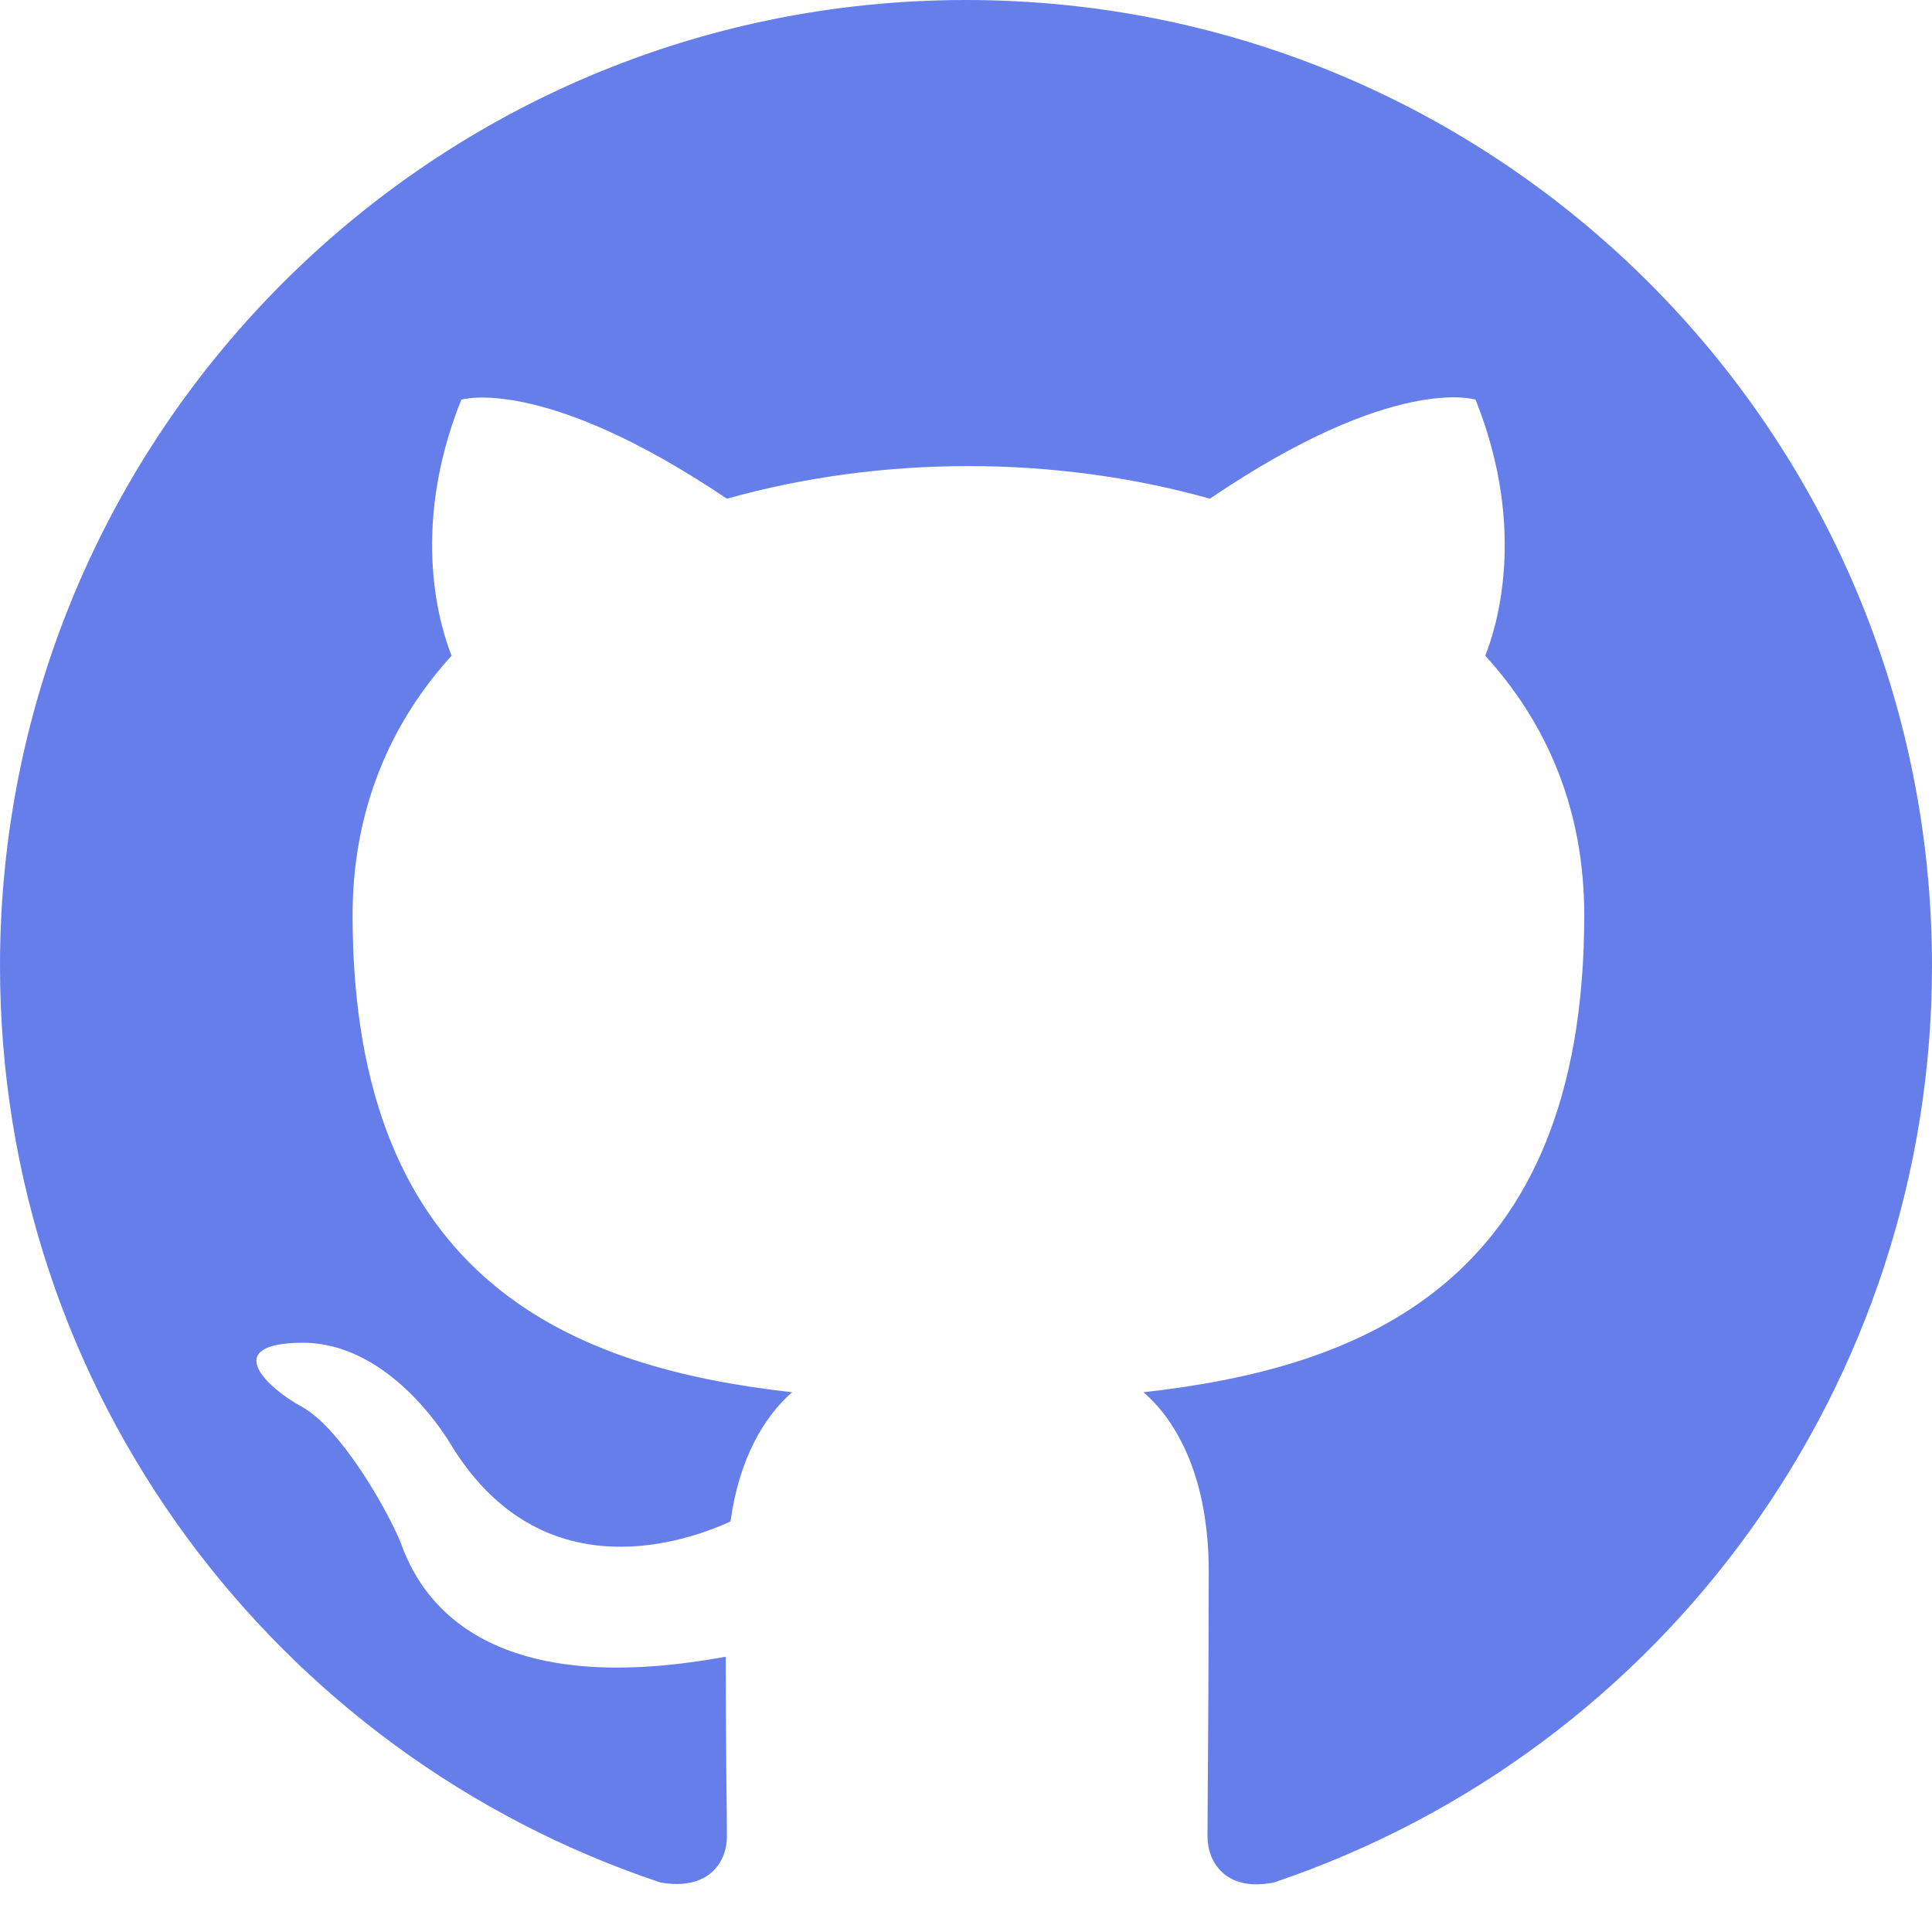
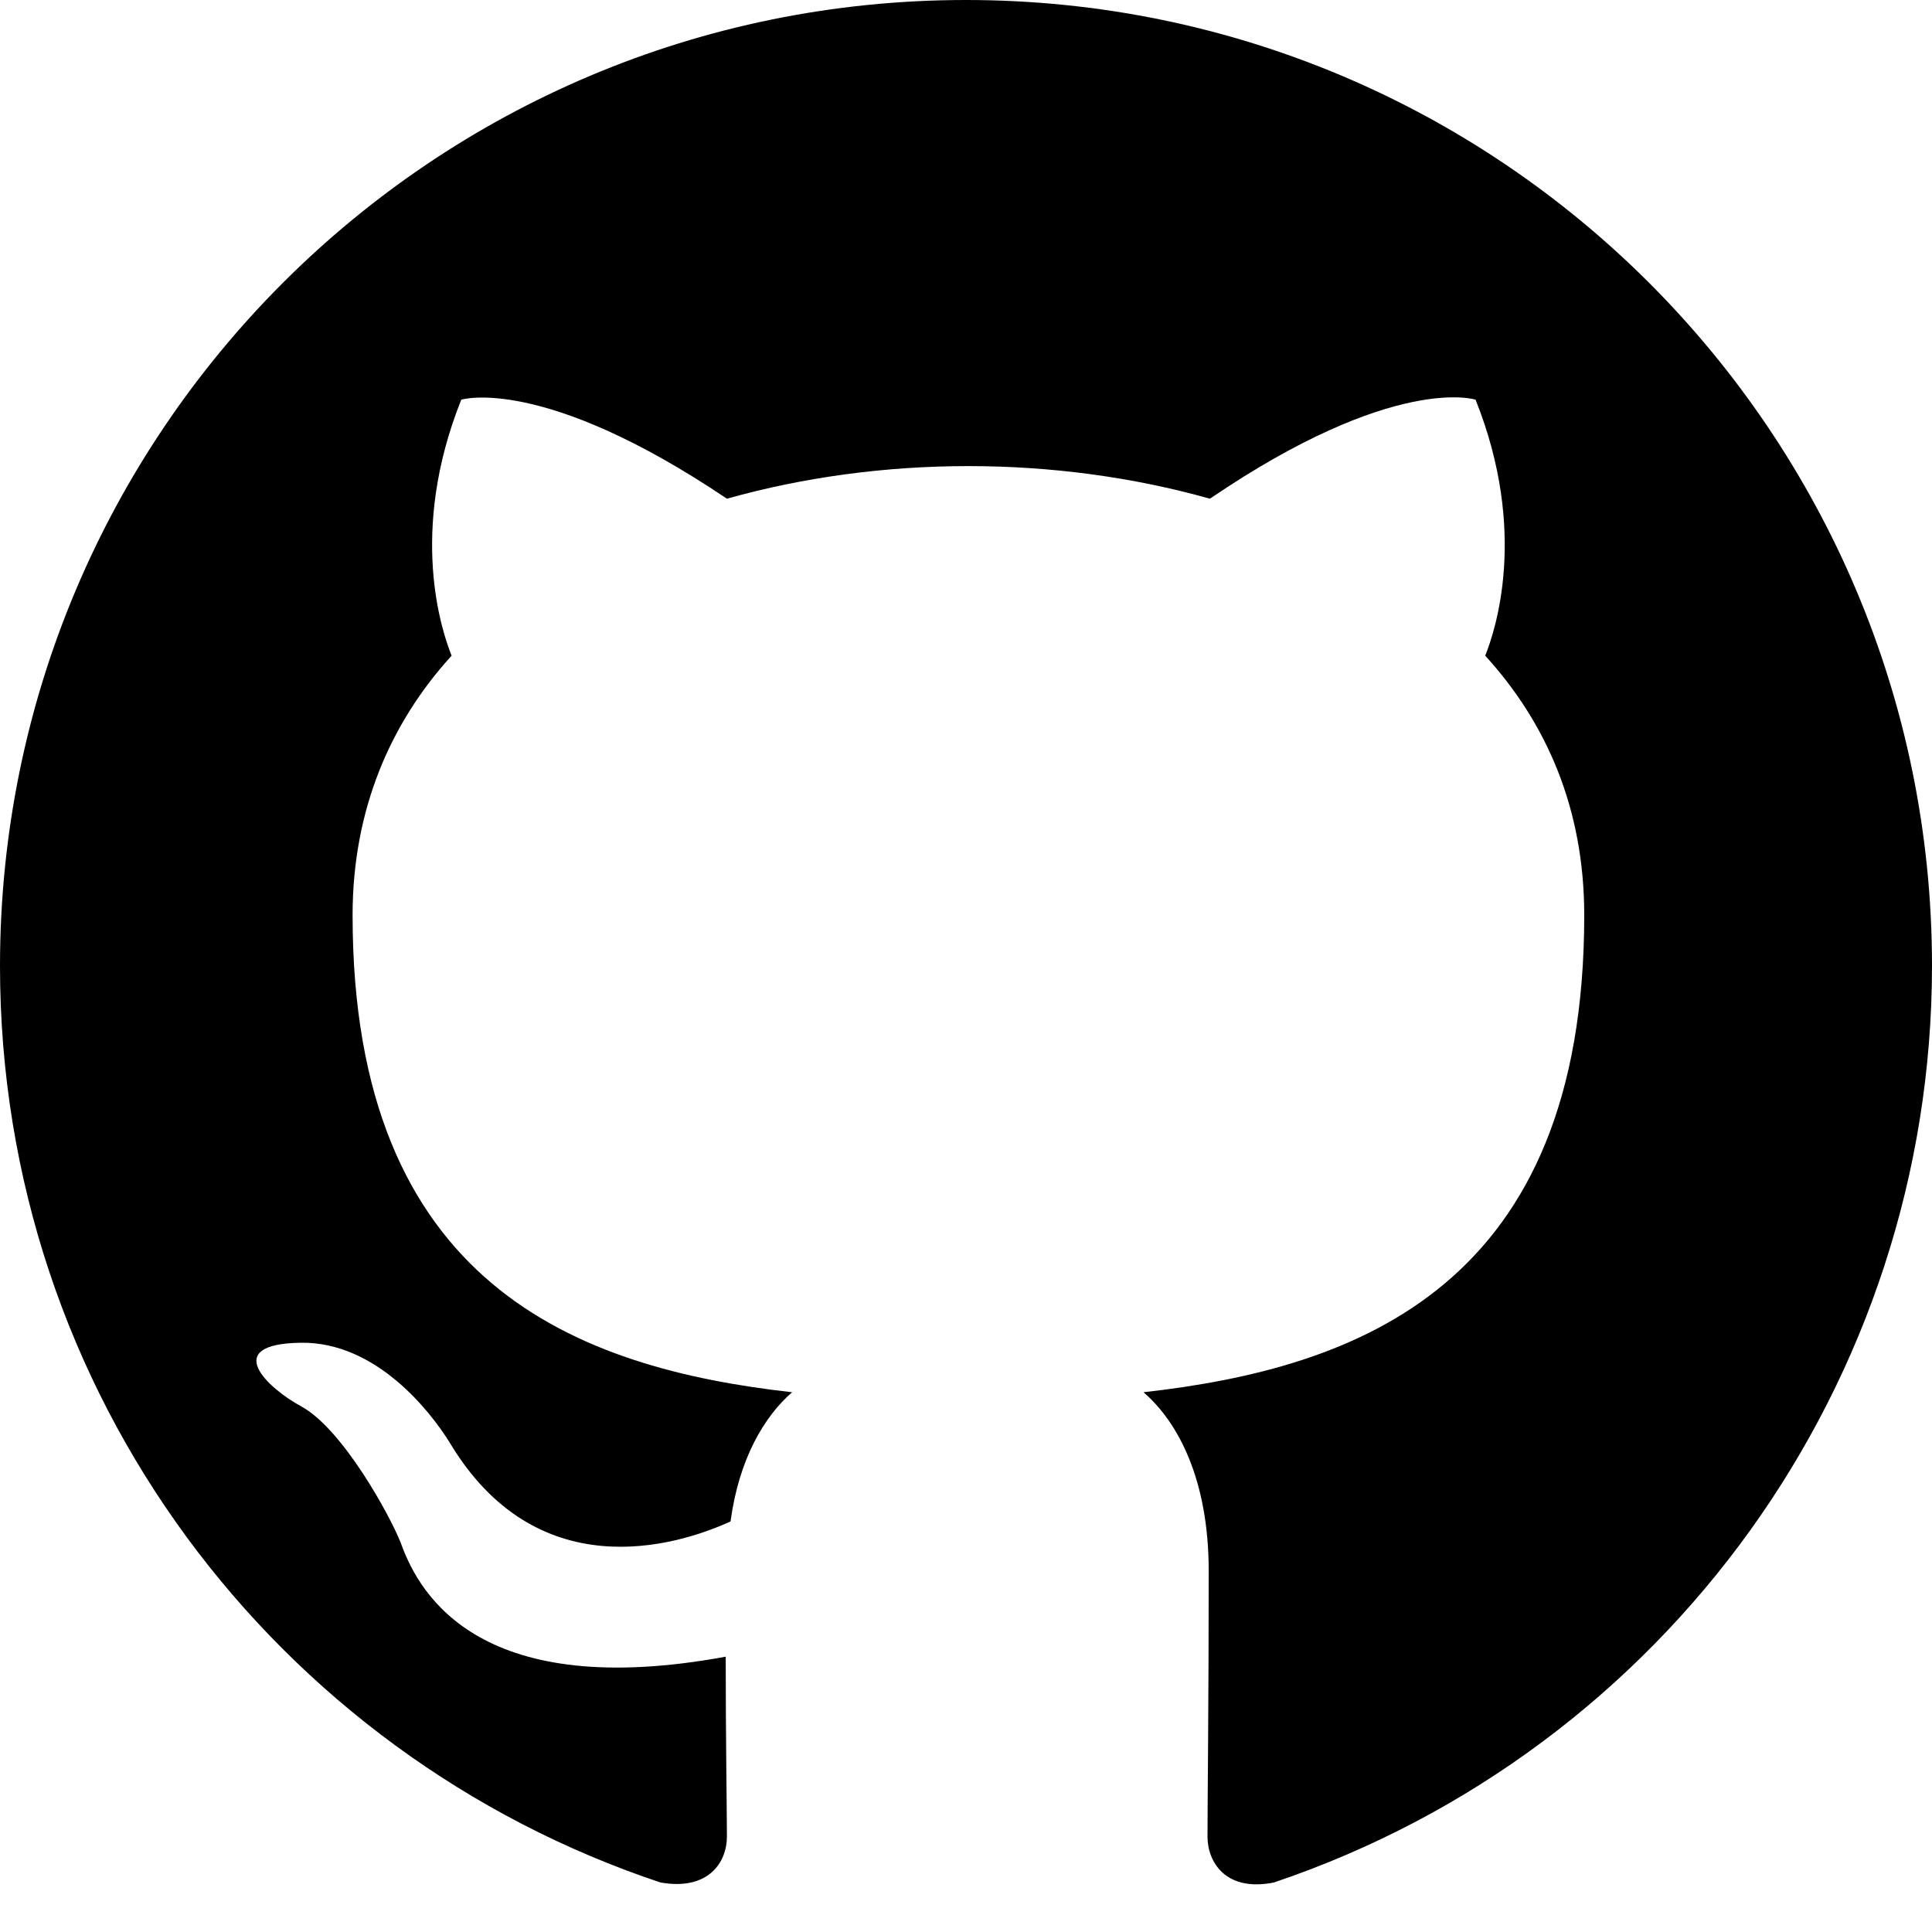
<svg xmlns="http://www.w3.org/2000/svg" viewBox="0 0 16 16">
-   <path fill-rule="evenodd" fill="#667EEA" d="M8 0C3.58 0 0 3.58 0 8c0 3.54 2.29 6.53 5.47 7.59.4.07.55-.17.55-.38 0-.19-.01-.82-.01-1.49-2.01.37-2.53-.49-2.69-.94-.09-.23-.48-.94-.82-1.13-.28-.15-.68-.52-.01-.53.63-.01 1.08.58 1.23.82.72 1.21 1.87.87 2.33.66.07-.52.28-.87.51-1.07-1.78-.2-3.64-.89-3.64-3.95 0-.87.31-1.59.82-2.15-.08-.2-.36-1.02.08-2.12 0 0 .67-.21 2.2.82.64-.18 1.32-.27 2-.27.68 0 1.36.09 2 .27 1.53-1.04 2.2-.82 2.2-.82.44 1.1.16 1.92.08 2.12.51.56.82 1.27.82 2.15 0 3.07-1.87 3.75-3.65 3.95.29.25.54.73.54 1.48 0 1.07-.01 1.93-.01 2.2 0 .21.15.46.55.38A8.013 8.013 0 0016 8c0-4.42-3.58-8-8-8z" />
+   <path fill-rule="evenodd" fill="currentColor" d="M8 0C3.58 0 0 3.58 0 8c0 3.54 2.29 6.53 5.47 7.59.4.07.55-.17.55-.38 0-.19-.01-.82-.01-1.49-2.01.37-2.53-.49-2.69-.94-.09-.23-.48-.94-.82-1.13-.28-.15-.68-.52-.01-.53.63-.01 1.08.58 1.23.82.72 1.21 1.87.87 2.33.66.07-.52.28-.87.51-1.07-1.78-.2-3.64-.89-3.64-3.95 0-.87.31-1.59.82-2.15-.08-.2-.36-1.02.08-2.12 0 0 .67-.21 2.2.82.64-.18 1.32-.27 2-.27.68 0 1.36.09 2 .27 1.53-1.04 2.2-.82 2.2-.82.44 1.1.16 1.92.08 2.12.51.56.82 1.27.82 2.15 0 3.07-1.87 3.75-3.65 3.95.29.25.54.73.54 1.48 0 1.07-.01 1.93-.01 2.2 0 .21.15.46.55.38A8.013 8.013 0 0016 8c0-4.42-3.58-8-8-8z" />
</svg>
